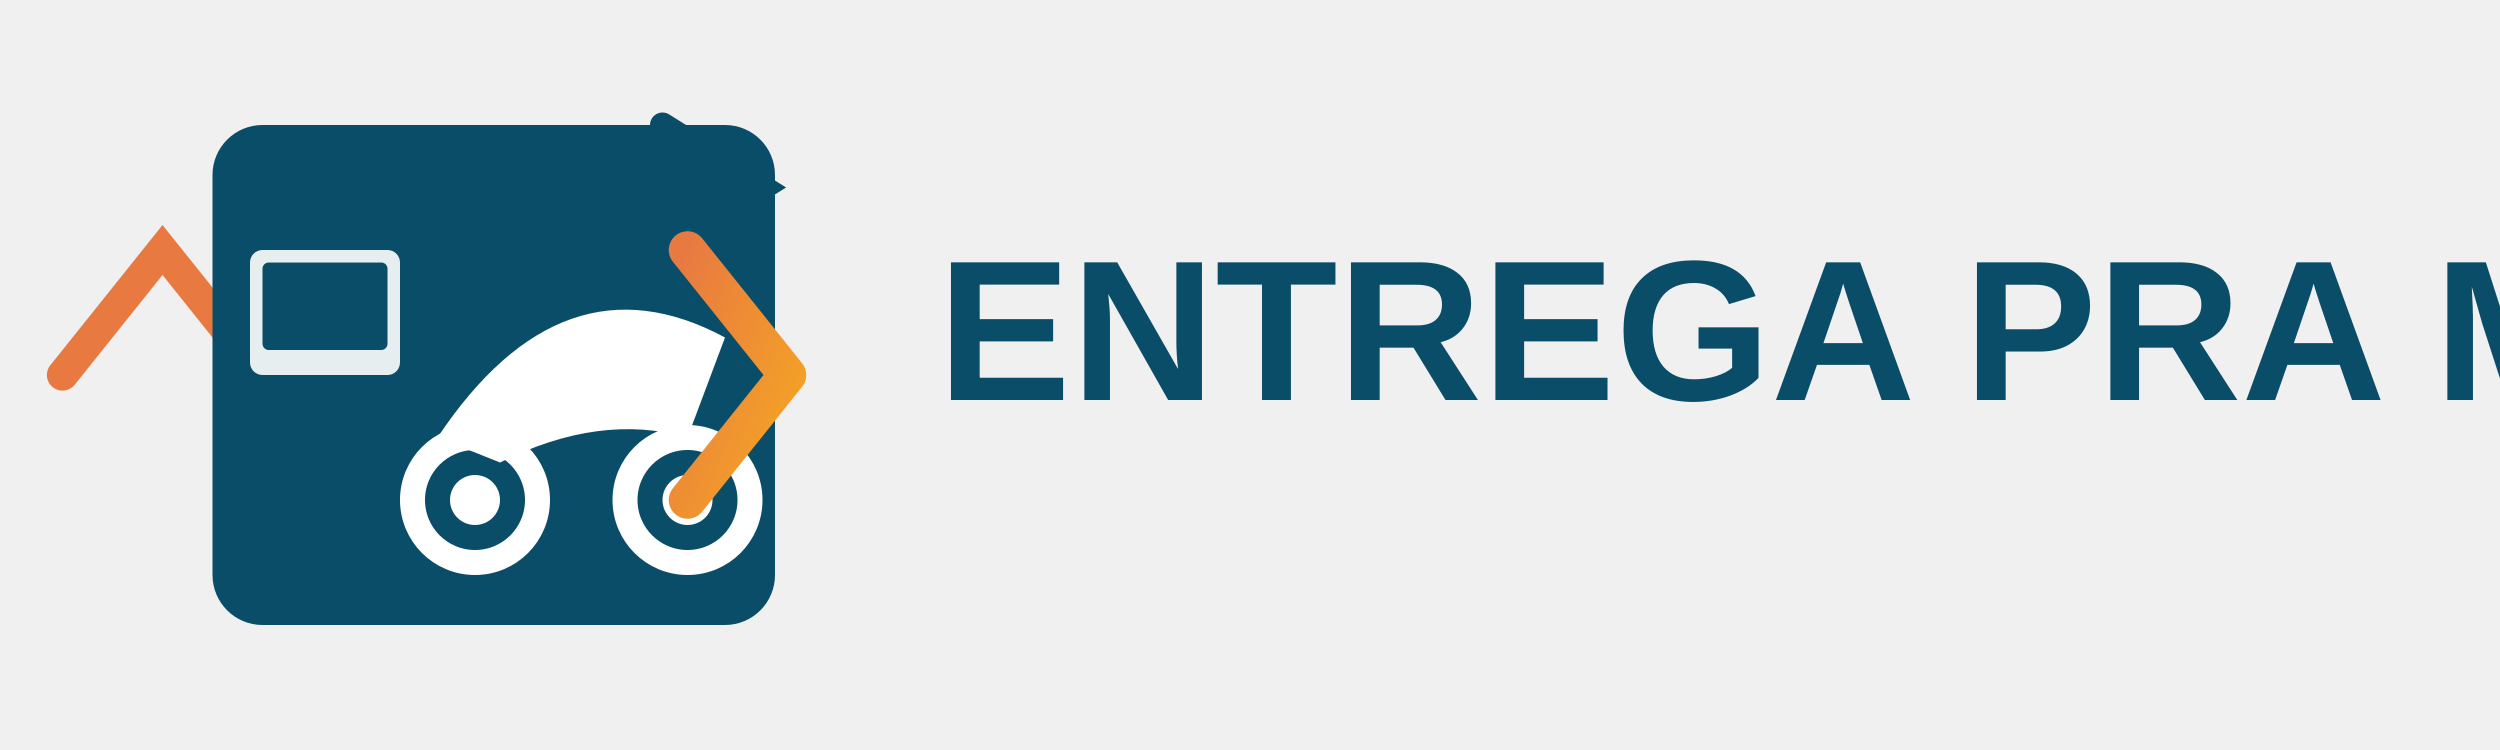
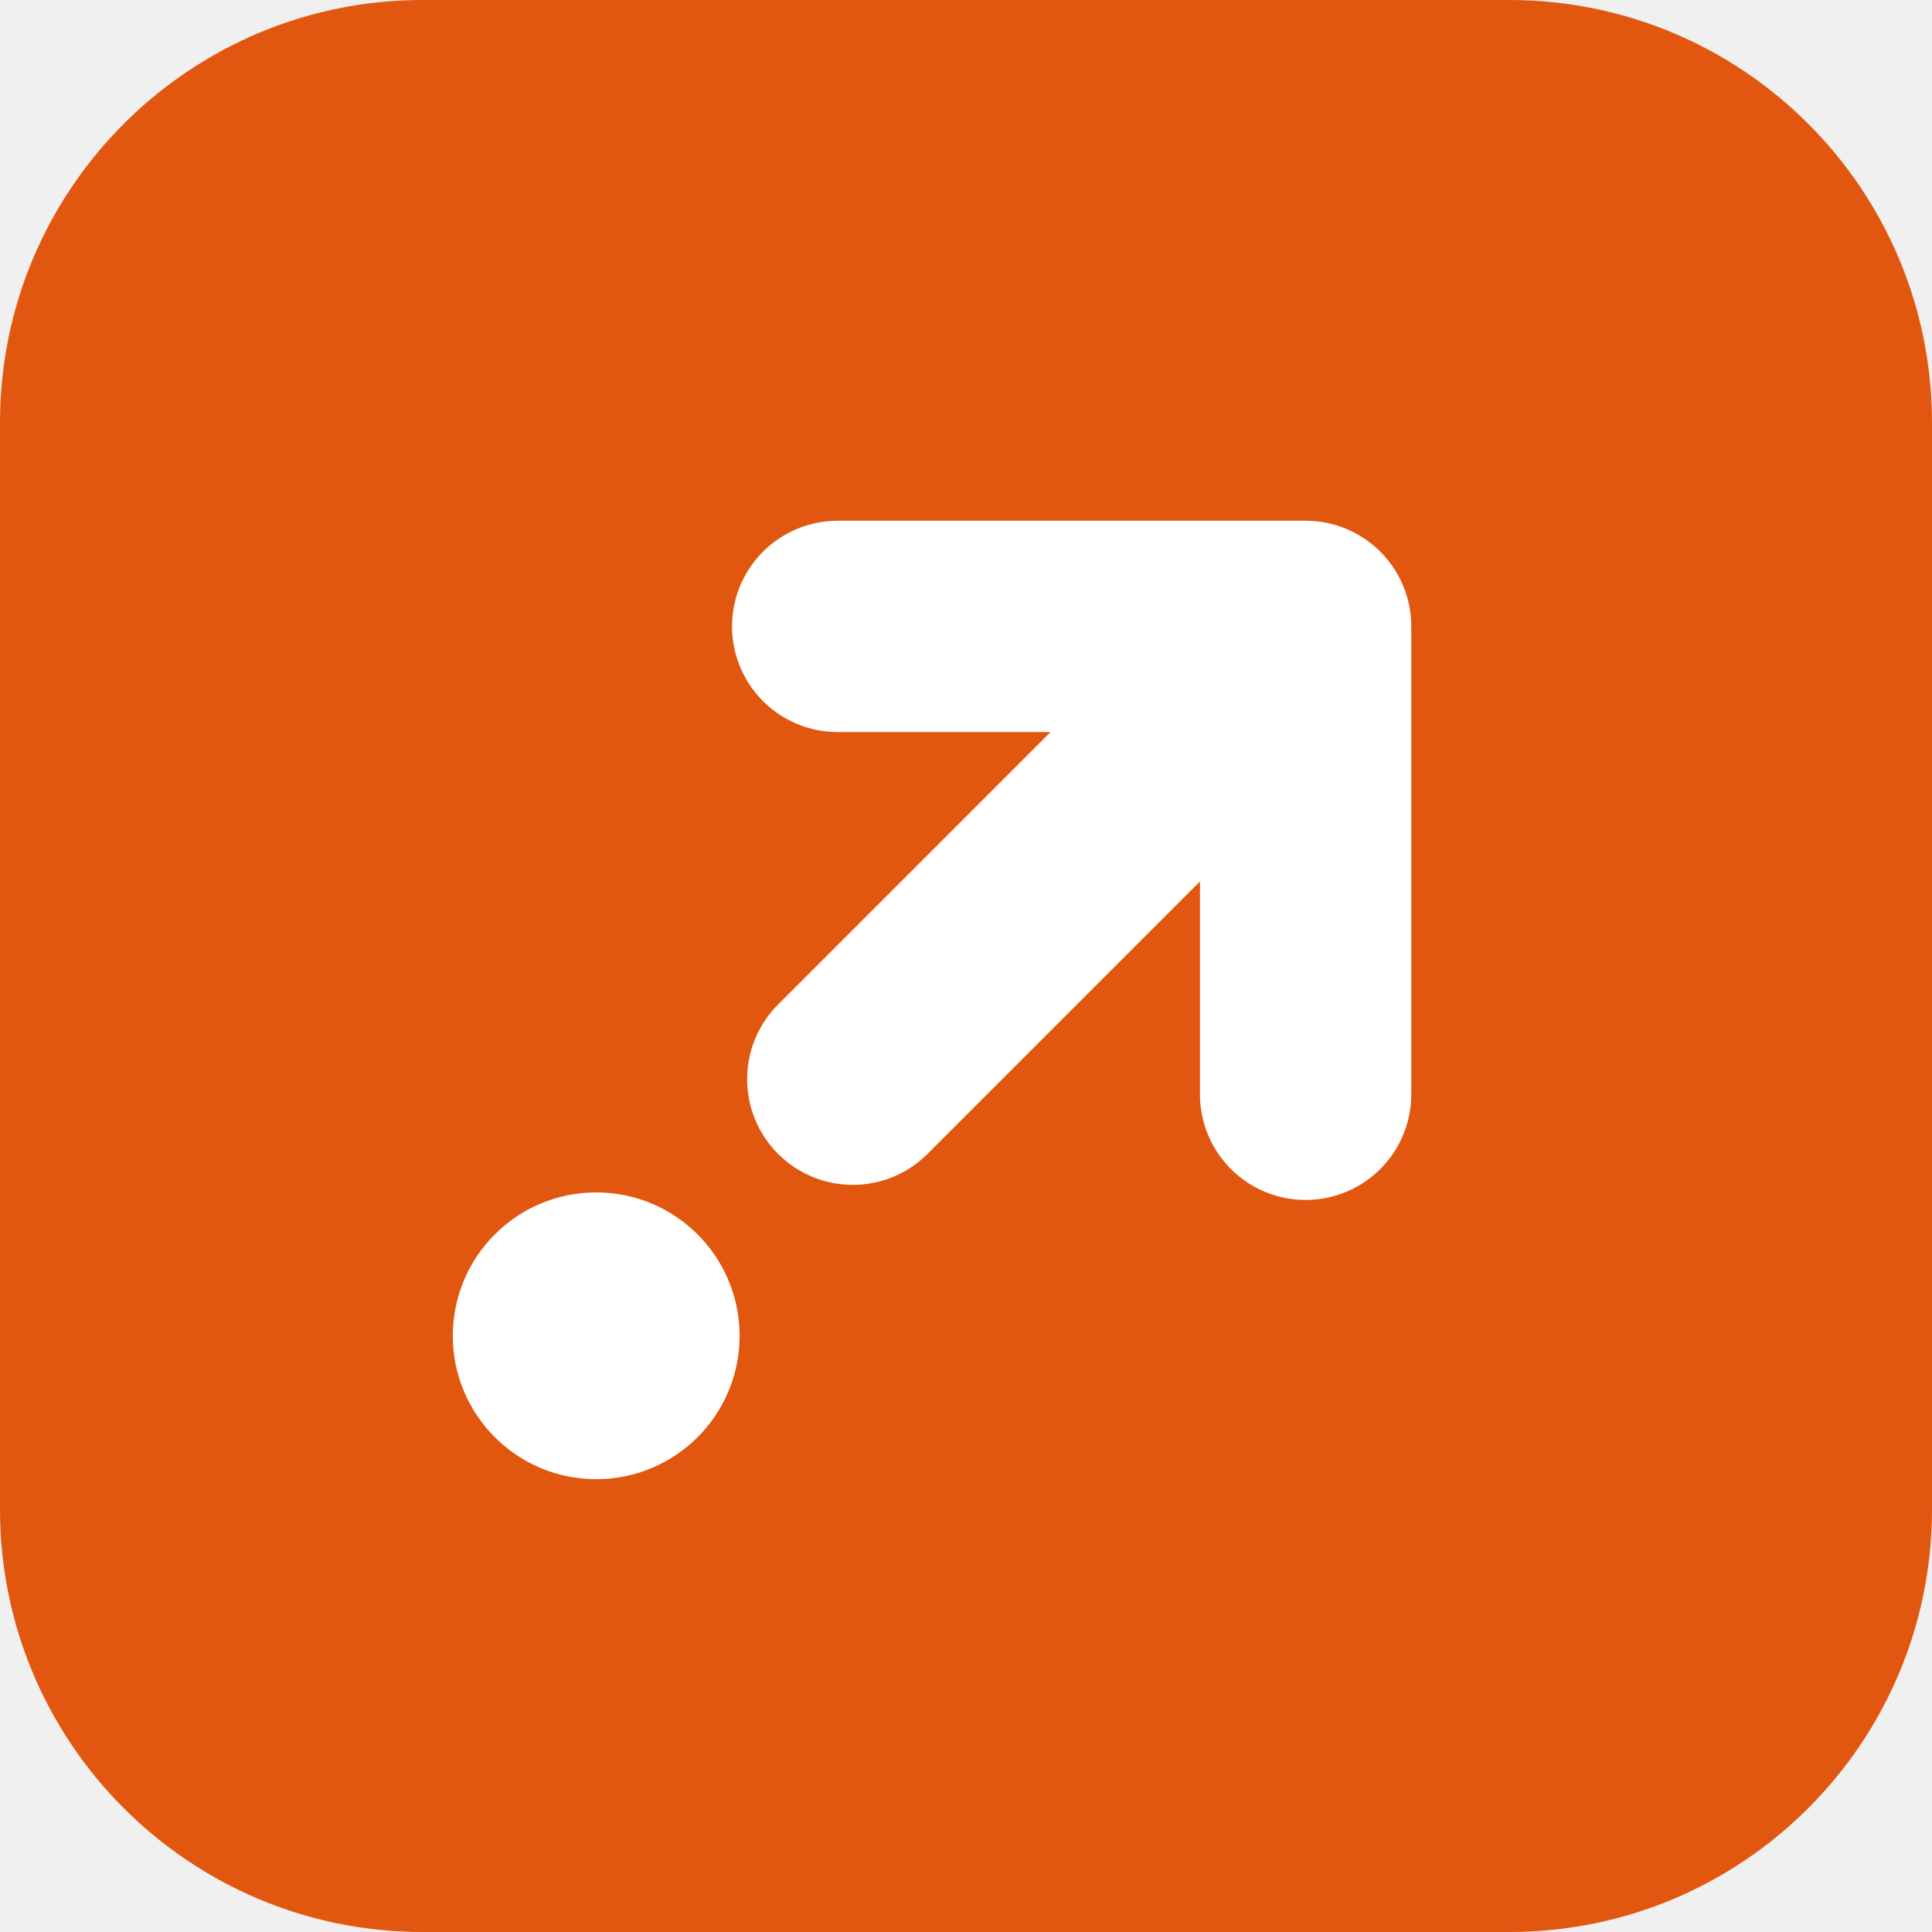
- <svg xmlns="http://www.w3.org/2000/svg" viewBox="0 0 200 60">
-   <defs>
-     <linearGradient id="accentGrad" x1="0%" y1="0%" x2="100%" y2="100%">
-       <stop offset="0%" style="stop-color:#E87A41" />
-       <stop offset="100%" style="stop-color:#F5A623" />
-     </linearGradient>
-   </defs>
-   <g transform="translate(5, 5)">
-     <path d="M0 25 L8 15 L16 25" stroke="#E87A41" stroke-width="2.5" fill="none" stroke-linecap="round" />
-     <path d="M48 5 L56 0 L48 -5" stroke="#0A4D68" stroke-width="2" fill="none" stroke-linecap="round" transform="translate(0,10)" />
-     <rect x="12" y="5" width="45" height="40" rx="4" fill="#0A4D68" />
-     <g transform="translate(15, 10)">
-       <rect x="0" y="5" width="12" height="10" rx="1" fill="#FFFFFF" opacity="0.9" />
-       <rect x="1" y="6" width="10" height="7" rx="0.5" fill="#0A4D68" />
-       <path d="M15 20 Q25 5 38 12 L35 20 Q28 18 20 22 Z" fill="#FFFFFF" />
-       <circle cx="18" cy="25" r="5" fill="none" stroke="#FFFFFF" stroke-width="2" />
-       <circle cx="18" cy="25" r="2" fill="#FFFFFF" />
-       <circle cx="35" cy="25" r="5" fill="none" stroke="#FFFFFF" stroke-width="2" />
-       <circle cx="35" cy="25" r="2" fill="#FFFFFF" />
-       <line x1="5" y1="15" x2="0" y2="15" stroke="url(#accentGrad)" stroke-width="2" stroke-linecap="round" />
-       <line x1="3" y1="20" x2="-2" y2="20" stroke="url(#accentGrad)" stroke-width="1.5" stroke-linecap="round" />
-     </g>
-     <path d="M50 35 L58 25 L50 15" stroke="url(#accentGrad)" stroke-width="3" fill="none" stroke-linecap="round" stroke-linejoin="round" />
-   </g>
-   <text x="75" y="32" font-family="Montserrat, Arial, sans-serif" font-weight="700" font-size="16" fill="#0A4D68">ENTREGA PRA MIM</text>
+ <svg xmlns="http://www.w3.org/2000/svg" viewBox="0 0 512 512">
+   <rect width="512" height="512" rx="112" fill="#E2570F" />
+   <circle cx="158" cy="354" r="38" fill="#FFFFFF" />
+   <path d="M226 286 L346 166 M222 166 H346 V290" fill="none" stroke="#FFFFFF" stroke-width="56" stroke-linecap="round" stroke-linejoin="round" />
</svg>
